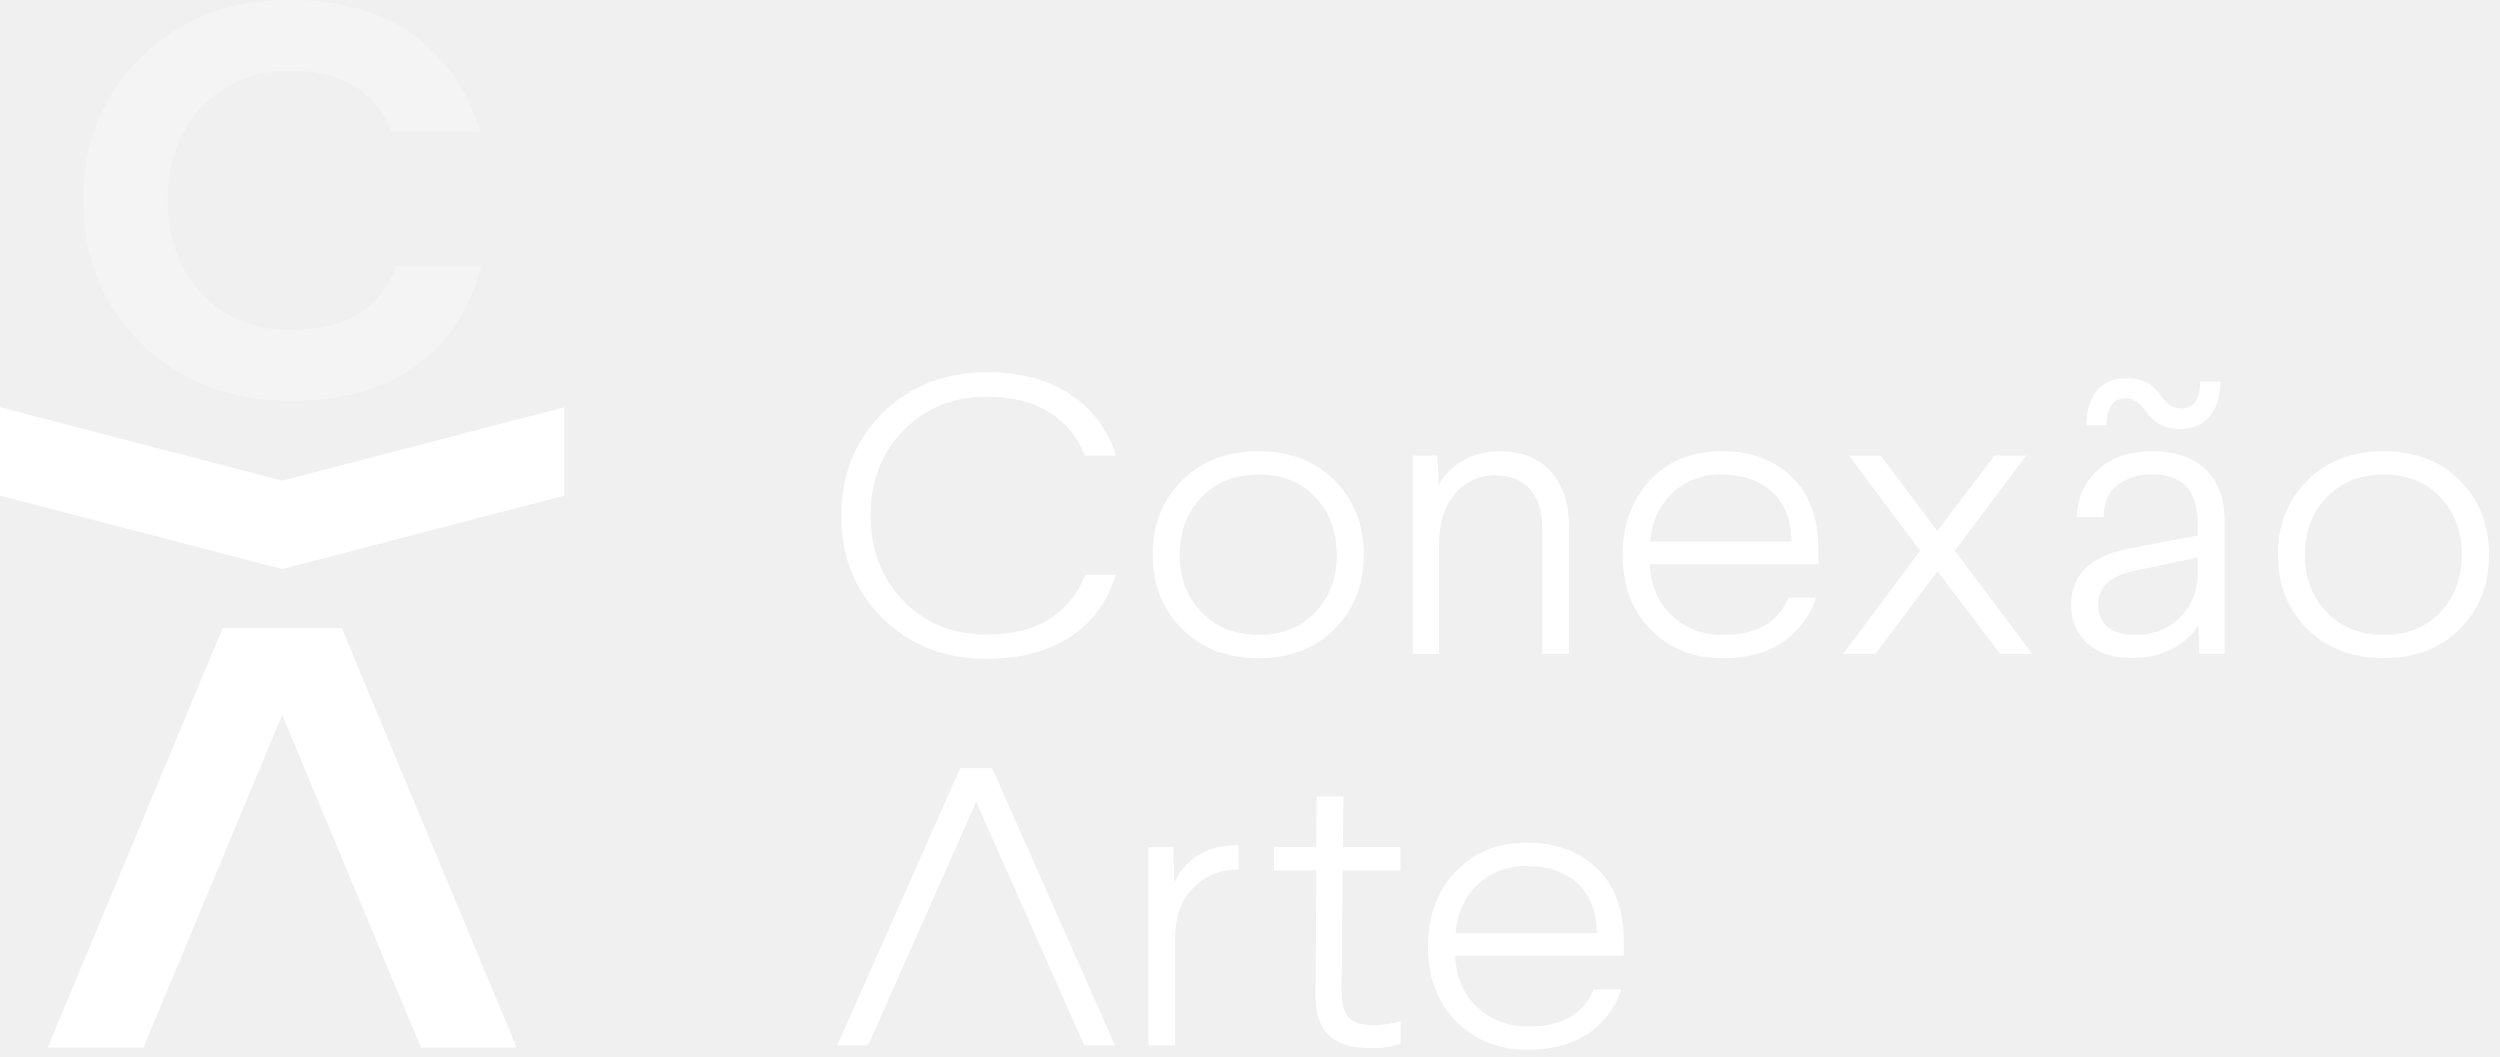
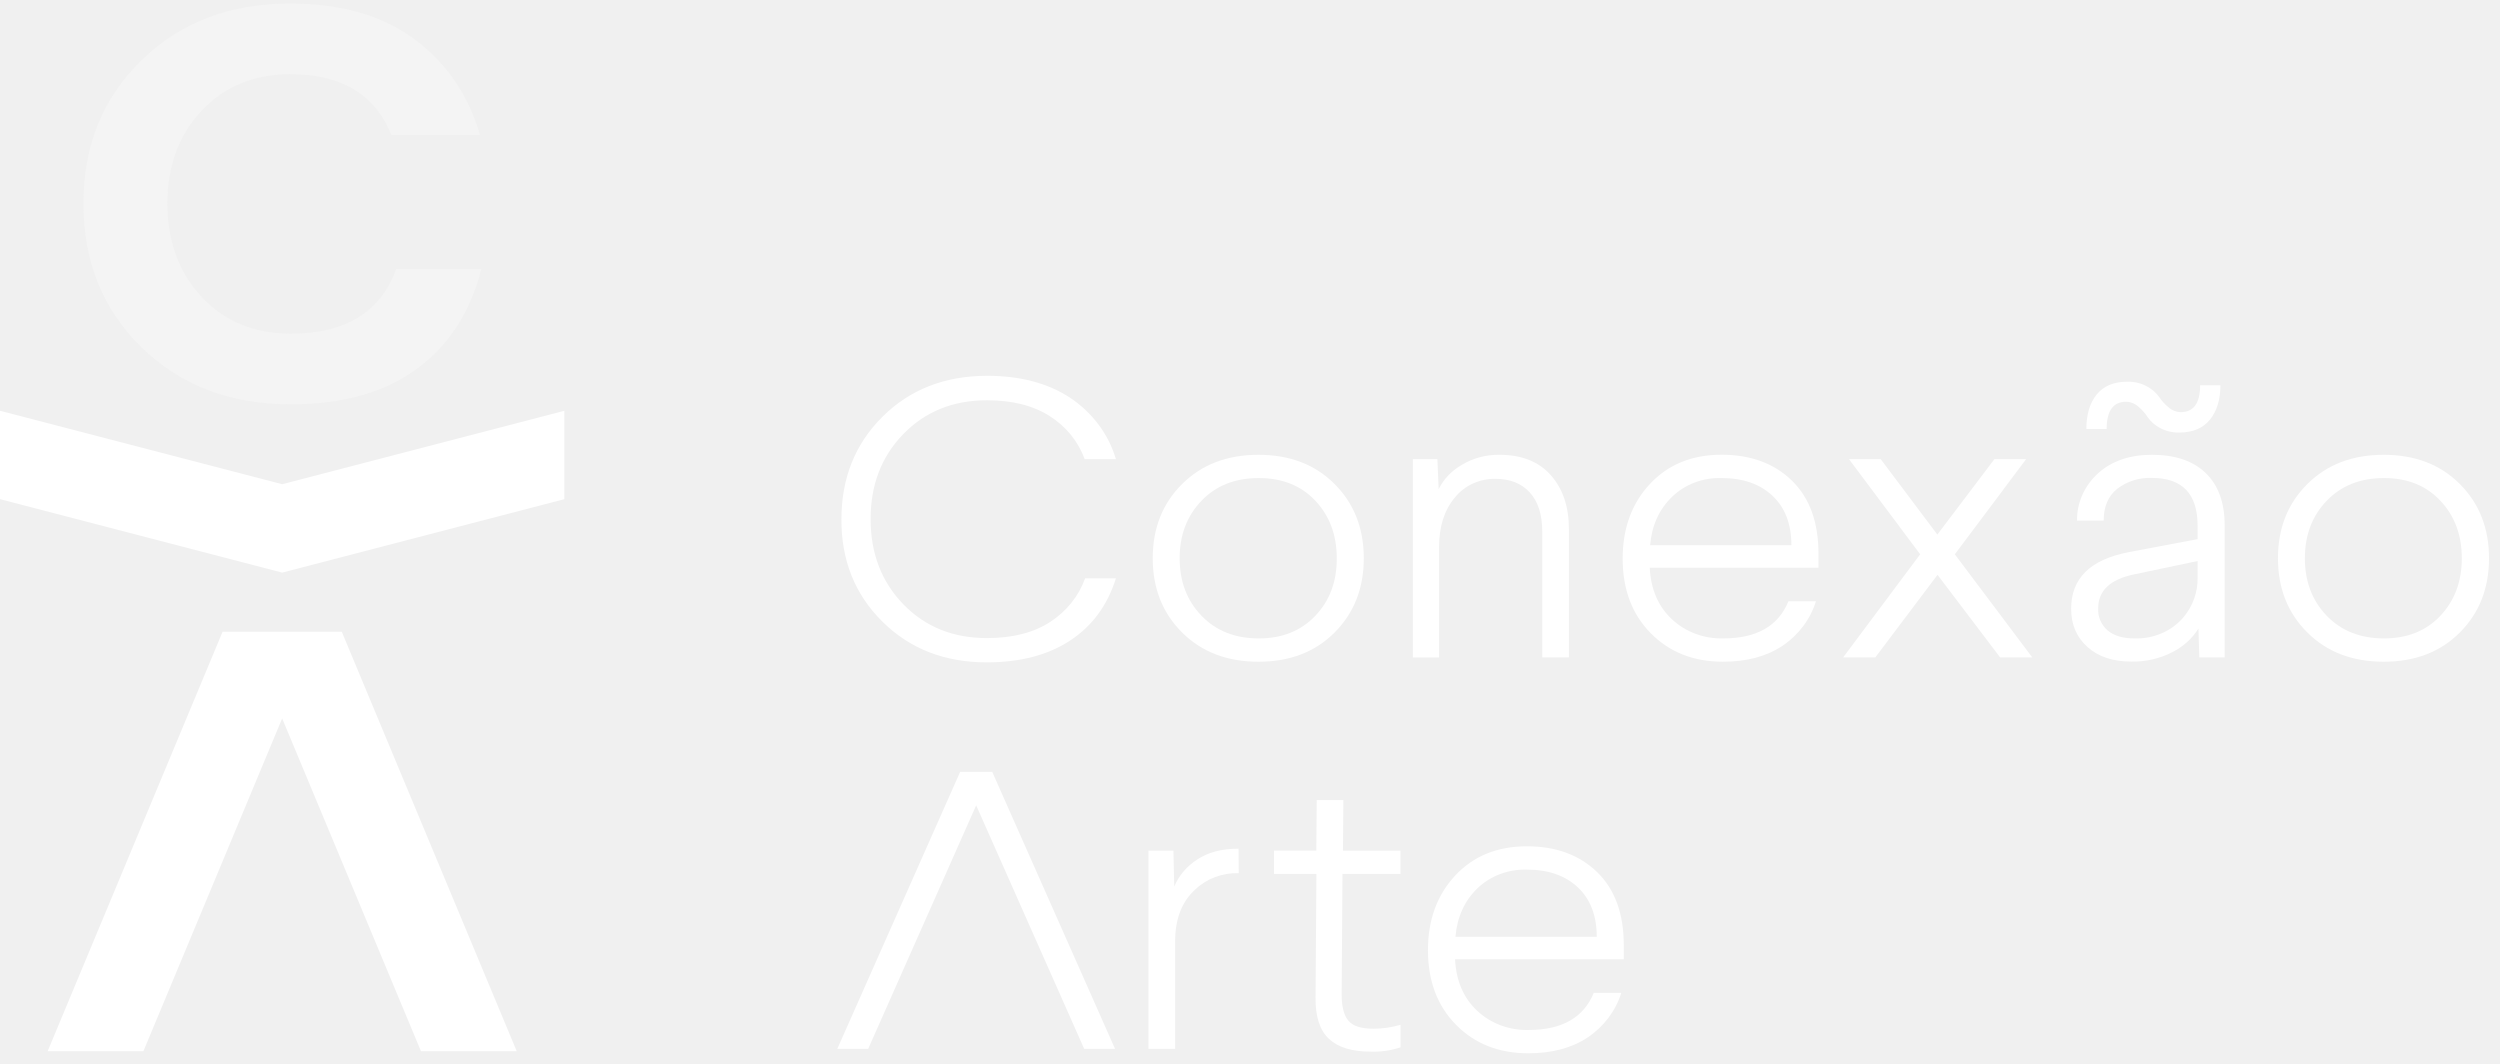
- <svg xmlns="http://www.w3.org/2000/svg" width="142" height="60" viewBox="0 0 142 60" fill="none">
+ <svg xmlns="http://www.w3.org/2000/svg" width="134" height="57" viewBox="0 0 142 60" fill="none">
  <path d="M32.055 23.131L16.027 27.302L0 23.131V28.151L16.02 32.321V32.324L16.027 32.322L16.034 32.324V32.321L32.055 28.151V23.131Z" fill="white" />
  <path d="M16.48 5.93292e-06C19.347 5.93292e-06 21.692 0.669 23.516 2.007C25.34 3.345 26.589 5.164 27.263 7.463H22.228C21.31 5.164 19.398 4.014 16.491 4.014C14.431 4.014 12.753 4.704 11.457 6.084C10.16 7.463 9.511 9.219 9.508 11.352C9.508 13.504 10.158 15.276 11.457 16.666C12.755 18.055 14.446 18.75 16.527 18.751C19.617 18.751 21.61 17.528 22.506 15.083H27.341C26.717 17.528 25.491 19.42 23.663 20.757C21.836 22.095 19.457 22.764 16.527 22.764C13.08 22.764 10.253 21.688 8.047 19.535C5.841 17.382 4.739 14.654 4.739 11.352C4.739 8.072 5.842 5.359 8.047 3.214C10.252 1.068 13.063 -0.003 16.48 5.93292e-06Z" fill="#F4F4F4" />
  <path d="M29.349 59.505L19.412 35.68H18.081H13.974H12.643L2.707 59.505H8.146L16.027 40.605L23.91 59.505H29.349Z" fill="white" />
  <path d="M56.057 21.143C57.933 21.143 59.503 21.556 60.766 22.38C62.044 23.228 62.969 24.463 63.383 25.876H61.606C61.25 24.88 60.553 24.021 59.622 23.432C58.686 22.833 57.497 22.534 56.055 22.534C54.134 22.534 52.553 23.173 51.31 24.451C50.067 25.73 49.447 27.343 49.452 29.292C49.452 31.236 50.072 32.847 51.312 34.125C52.552 35.403 54.134 36.042 56.057 36.042C57.514 36.042 58.713 35.736 59.653 35.123C60.582 34.519 61.276 33.652 61.634 32.649H63.383C62.904 34.181 62.036 35.359 60.779 36.184C59.522 37.008 57.945 37.421 56.047 37.421C53.65 37.421 51.672 36.647 50.114 35.1C48.556 33.553 47.782 31.617 47.793 29.292C47.793 26.957 48.57 25.016 50.123 23.471C51.677 21.925 53.654 21.149 56.057 21.143Z" fill="white" />
  <path d="M67.144 27.291C68.257 26.184 69.702 25.631 71.48 25.631C73.258 25.631 74.699 26.184 75.805 27.291C76.91 28.397 77.463 29.802 77.463 31.507C77.463 33.212 76.91 34.618 75.805 35.725C74.699 36.832 73.258 37.385 71.48 37.385C69.702 37.385 68.257 36.832 67.144 35.725C66.031 34.619 65.475 33.213 65.475 31.507C65.475 29.801 66.031 28.396 67.144 27.291ZM71.497 26.953C70.151 26.953 69.066 27.383 68.242 28.243C67.418 29.103 67.005 30.191 67.004 31.507C67.004 32.824 67.417 33.912 68.242 34.771C69.067 35.63 70.152 36.06 71.497 36.061C72.826 36.061 73.898 35.631 74.715 34.771C75.531 33.911 75.935 32.823 75.928 31.507C75.928 30.192 75.523 29.105 74.715 28.243C73.906 27.382 72.836 26.952 71.505 26.953H71.497Z" fill="white" />
  <path d="M85.176 25.631C86.437 25.631 87.41 26.02 88.094 26.798C88.778 27.575 89.118 28.6 89.114 29.871V37.137H87.6V30C87.6 29.028 87.363 28.284 86.89 27.768C86.417 27.252 85.765 26.994 84.935 26.996C84.49 26.99 84.049 27.084 83.651 27.268C83.251 27.452 82.905 27.722 82.639 28.056C82.04 28.763 81.74 29.705 81.738 30.883V37.141H80.251V25.877H81.644L81.716 27.582C81.995 27.017 82.446 26.542 83.012 26.215C83.654 25.821 84.408 25.618 85.176 25.631Z" fill="white" />
  <path d="M103.29 31.261V32.045H93.704C93.768 33.272 94.188 34.247 94.964 34.972C95.346 35.33 95.801 35.611 96.303 35.798C96.805 35.985 97.343 36.075 97.883 36.06C99.775 36.06 101.009 35.358 101.583 33.952H103.144C102.831 34.973 102.159 35.865 101.236 36.486C100.332 37.086 99.207 37.385 97.862 37.384C96.196 37.384 94.831 36.846 93.766 35.769C92.701 34.692 92.168 33.278 92.167 31.528C92.167 29.808 92.683 28.394 93.717 27.286C94.751 26.179 96.108 25.626 97.79 25.627C99.439 25.627 100.768 26.116 101.778 27.096C102.787 28.075 103.291 29.463 103.29 31.261ZM93.728 30.766H101.751C101.751 29.57 101.395 28.636 100.682 27.963C99.969 27.291 99.004 26.954 97.788 26.952C97.266 26.936 96.747 27.022 96.263 27.205C95.778 27.387 95.341 27.663 94.978 28.013C94.239 28.727 93.823 29.644 93.728 30.766Z" fill="white" />
  <path d="M111.033 31.282L115.431 37.137H113.605L110.051 32.449L106.519 37.137H104.692L109.065 31.282L105.022 25.877H106.824L110.041 30.162L113.283 25.877H115.085L111.033 31.282Z" fill="white" />
  <path d="M122.228 25.631C123.557 25.631 124.578 25.979 125.291 26.674C126.003 27.369 126.36 28.352 126.36 29.623V37.137H124.92L124.871 35.501C124.517 36.069 124.001 36.535 123.381 36.845C122.668 37.211 121.864 37.394 121.051 37.376C120.01 37.376 119.181 37.099 118.564 36.545C117.947 35.991 117.639 35.266 117.641 34.37C117.641 32.65 118.73 31.581 120.907 31.162L124.823 30.422V29.658C124.823 27.85 123.958 26.945 122.228 26.944C121.512 26.917 120.811 27.137 120.258 27.563C119.745 27.973 119.488 28.574 119.49 29.367H117.975C117.969 28.868 118.071 28.373 118.276 27.912C118.48 27.451 118.783 27.034 119.166 26.686C119.942 25.984 120.963 25.632 122.228 25.631ZM120.835 21.48C121.227 21.47 121.614 21.563 121.952 21.749C122.226 21.895 122.461 22.099 122.637 22.344C122.785 22.566 122.967 22.766 123.178 22.938C123.361 23.106 123.606 23.202 123.862 23.208C124.599 23.208 124.967 22.7 124.967 21.683H126.119C126.119 22.489 125.923 23.137 125.531 23.627C125.139 24.117 124.558 24.364 123.79 24.368C123.398 24.377 123.011 24.284 122.673 24.099C122.396 23.951 122.161 23.743 121.988 23.493C121.842 23.266 121.66 23.062 121.448 22.887C121.265 22.72 121.02 22.624 120.764 22.618C120.027 22.618 119.658 23.134 119.658 24.164H118.505C118.505 23.34 118.702 22.686 119.094 22.203C119.486 21.72 120.067 21.479 120.835 21.48ZM121.195 32.428C119.849 32.712 119.176 33.354 119.177 34.355C119.163 34.589 119.204 34.823 119.298 35.04C119.391 35.257 119.535 35.453 119.718 35.612C120.078 35.912 120.587 36.061 121.244 36.061C121.778 36.077 122.308 35.976 122.792 35.766C123.276 35.555 123.7 35.242 124.03 34.85C124.556 34.215 124.835 33.432 124.823 32.629V31.664L121.195 32.428Z" fill="white" />
  <path d="M131.058 27.291C132.17 26.184 133.616 25.631 135.394 25.631C137.171 25.631 138.613 26.184 139.718 27.291C140.824 28.397 141.376 29.802 141.376 31.507C141.376 33.212 140.824 34.618 139.718 35.725C138.613 36.832 137.171 37.385 135.394 37.385C133.616 37.385 132.17 36.832 131.058 35.725C129.944 34.619 129.388 33.213 129.388 31.507C129.388 29.801 129.944 28.396 131.058 27.291ZM135.41 26.953C134.066 26.953 132.98 27.383 132.155 28.243C131.33 29.103 130.917 30.191 130.917 31.507C130.917 32.824 131.33 33.912 132.155 34.771C132.98 35.63 134.066 36.06 135.41 36.061C136.739 36.061 137.808 35.631 138.617 34.771C139.426 33.911 139.83 32.823 139.83 31.507C139.83 30.192 139.426 29.105 138.617 28.243C137.808 27.382 136.742 26.952 135.418 26.953H135.41Z" fill="white" />
  <path d="M70.36 49.395C69.903 49.38 69.449 49.454 69.025 49.612C68.602 49.77 68.218 50.009 67.899 50.314C67.131 51.003 66.747 51.99 66.747 53.276V59.376H65.232V48.116H66.65L66.697 50.157C66.954 49.54 67.402 49.009 67.984 48.631C68.6 48.212 69.388 48.003 70.35 48.004L70.36 49.395Z" fill="white" />
  <path d="M76.28 48.115H79.547V49.437H76.253L76.206 56.28C76.206 56.967 76.329 57.464 76.585 57.771C76.84 58.079 77.31 58.23 78.013 58.23C78.535 58.229 79.053 58.154 79.55 58.006V59.286C79.005 59.47 78.427 59.553 77.847 59.531C76.788 59.531 76 59.289 75.481 58.803C74.963 58.318 74.71 57.536 74.724 56.458L74.772 49.437H72.364V48.114H74.766L74.79 45.242H76.304L76.28 48.115Z" fill="white" />
  <path d="M92.231 53.502V54.286H82.647C82.709 55.513 83.129 56.488 83.907 57.213C84.288 57.571 84.744 57.852 85.246 58.039C85.748 58.227 86.285 58.316 86.826 58.301C88.719 58.301 89.952 57.598 90.526 56.193H92.088C91.773 57.214 91.1 58.106 90.178 58.727C89.273 59.327 88.148 59.626 86.803 59.625C85.136 59.625 83.77 59.087 82.705 58.01C81.641 56.933 81.108 55.519 81.108 53.768C81.108 52.048 81.625 50.635 82.658 49.527C83.692 48.42 85.049 47.867 86.729 47.868C88.38 47.868 89.71 48.358 90.719 49.336C91.728 50.315 92.233 51.704 92.231 53.502ZM82.67 53.007H90.695C90.695 51.812 90.337 50.876 89.625 50.204C88.914 49.533 87.948 49.193 86.729 49.193C86.208 49.178 85.688 49.264 85.204 49.447C84.72 49.629 84.282 49.904 83.919 50.254C83.183 50.966 82.767 51.883 82.67 53.005V53.007Z" fill="white" />
  <path d="M63.336 59.376L56.358 43.639H56.291H54.603H54.537L47.557 59.376H49.311L55.447 45.542L61.583 59.376H63.336Z" fill="white" />
</svg>
